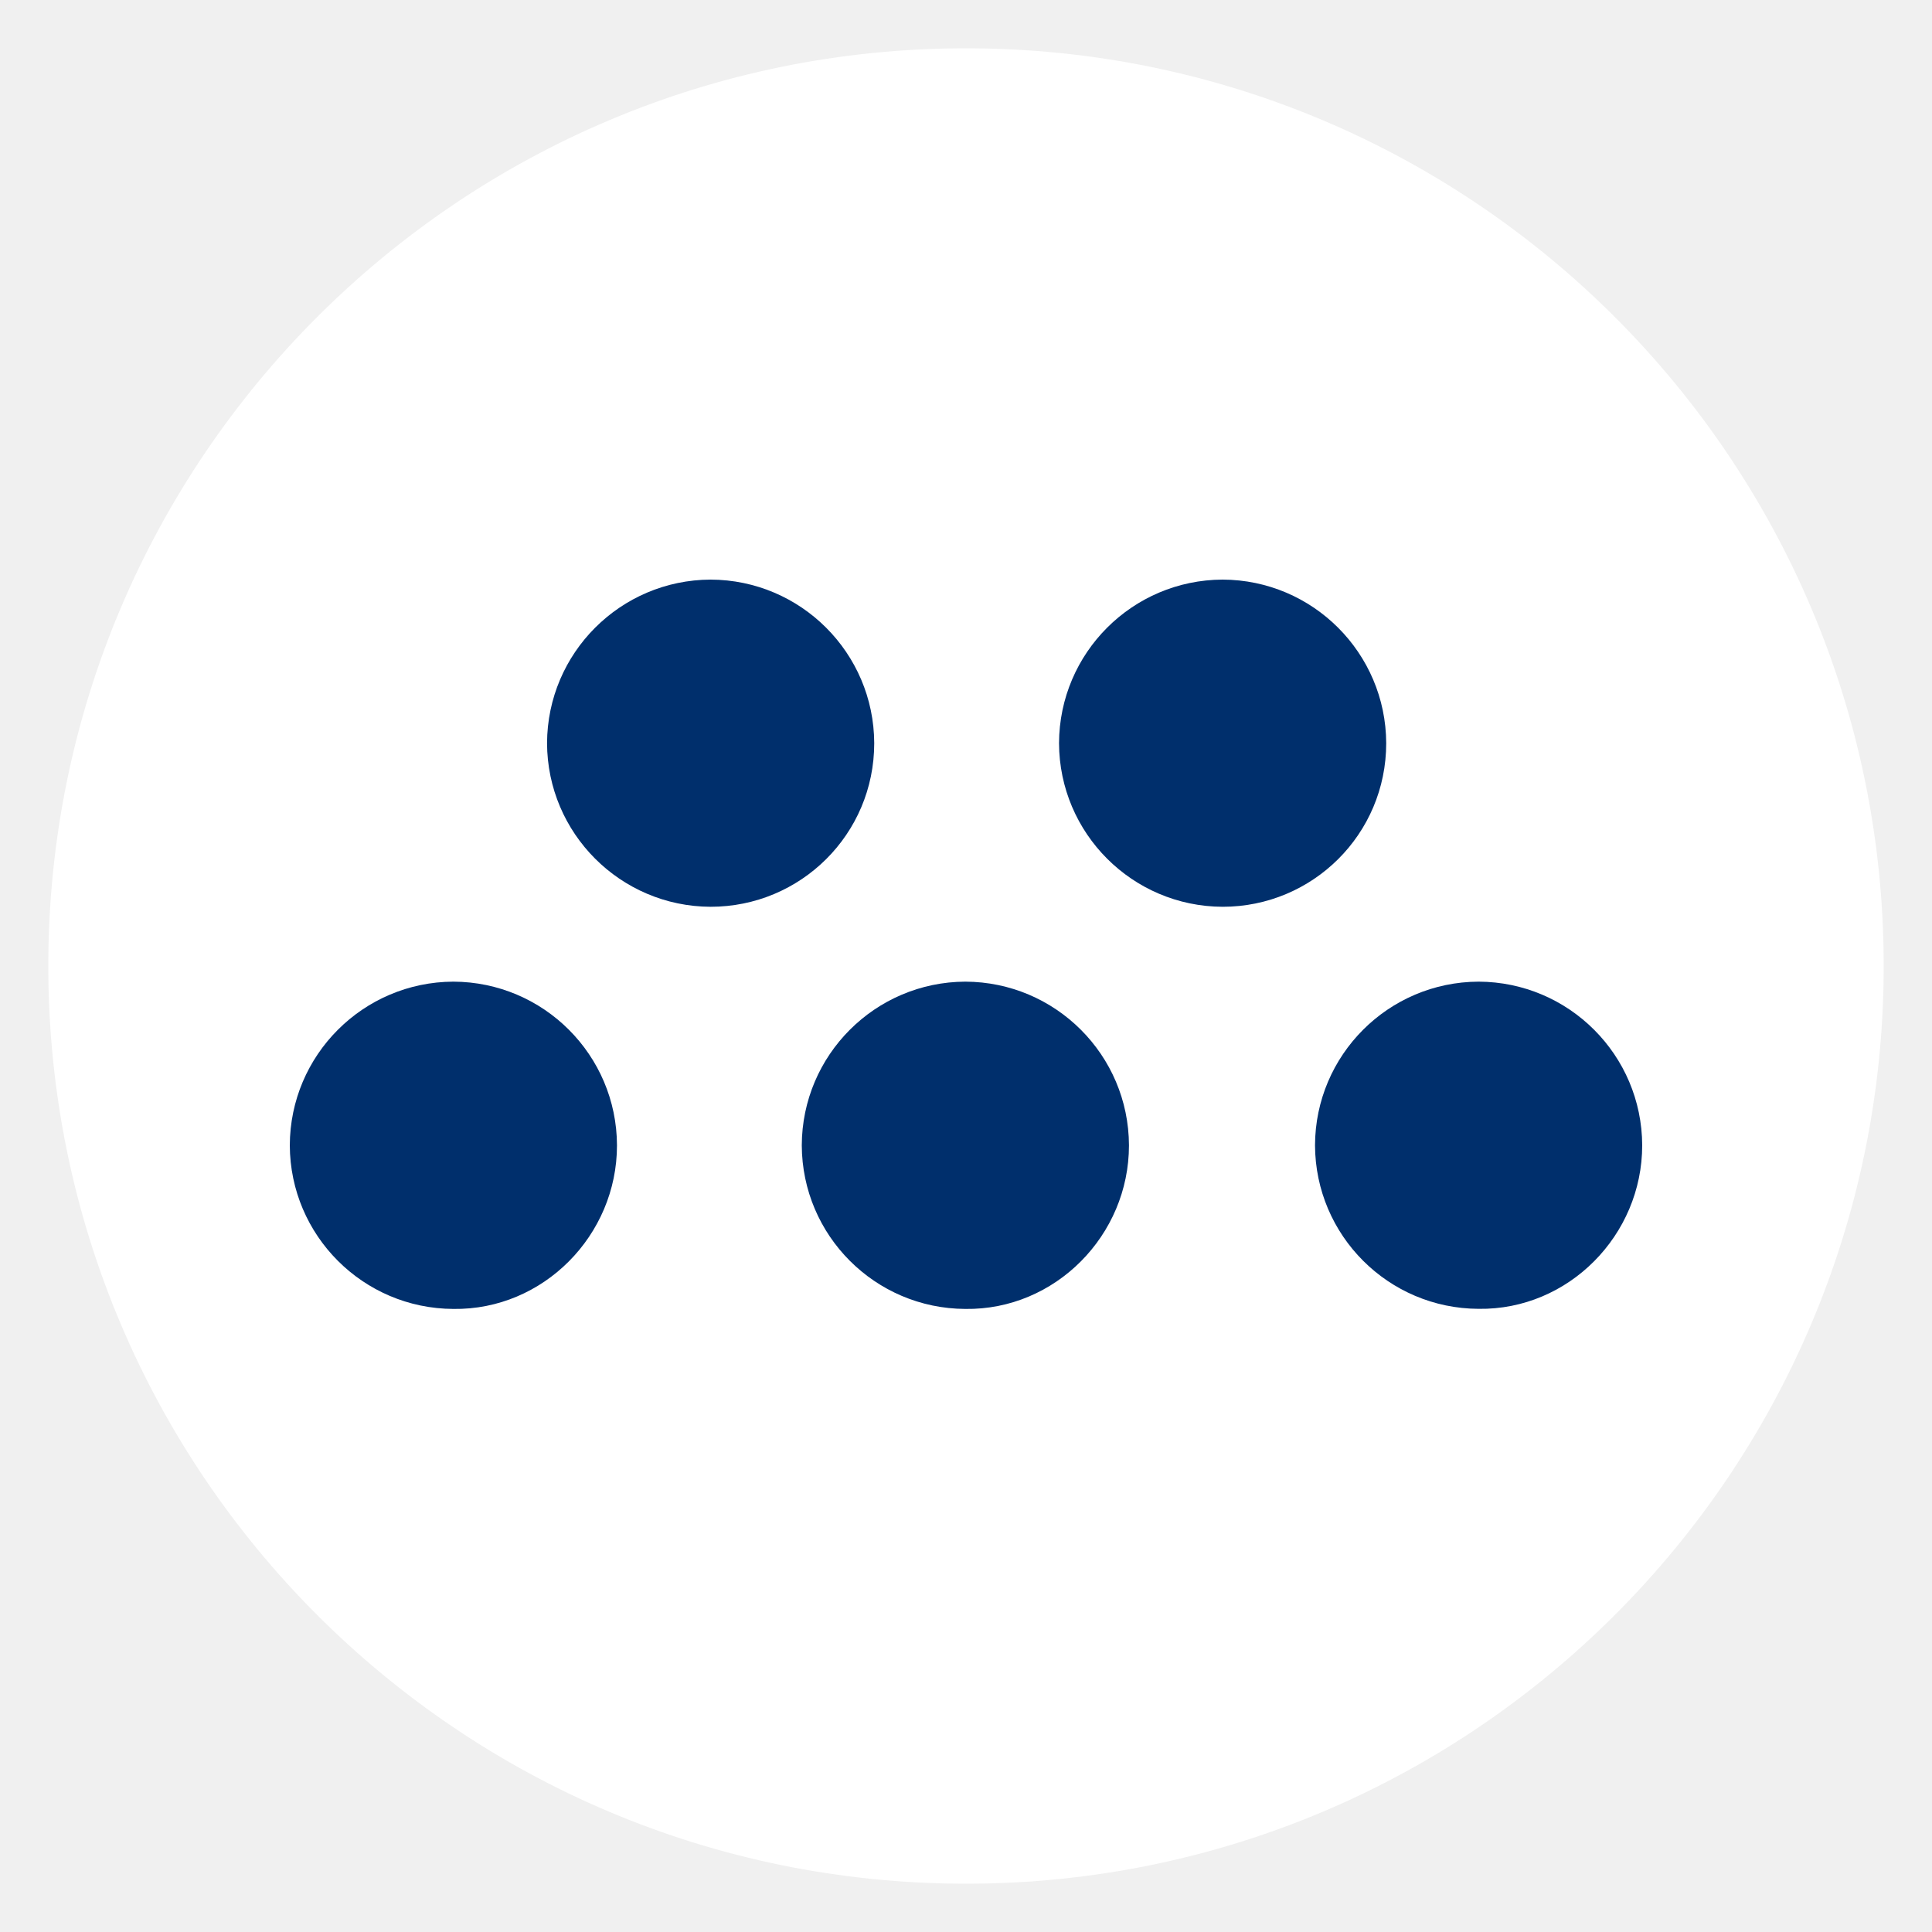
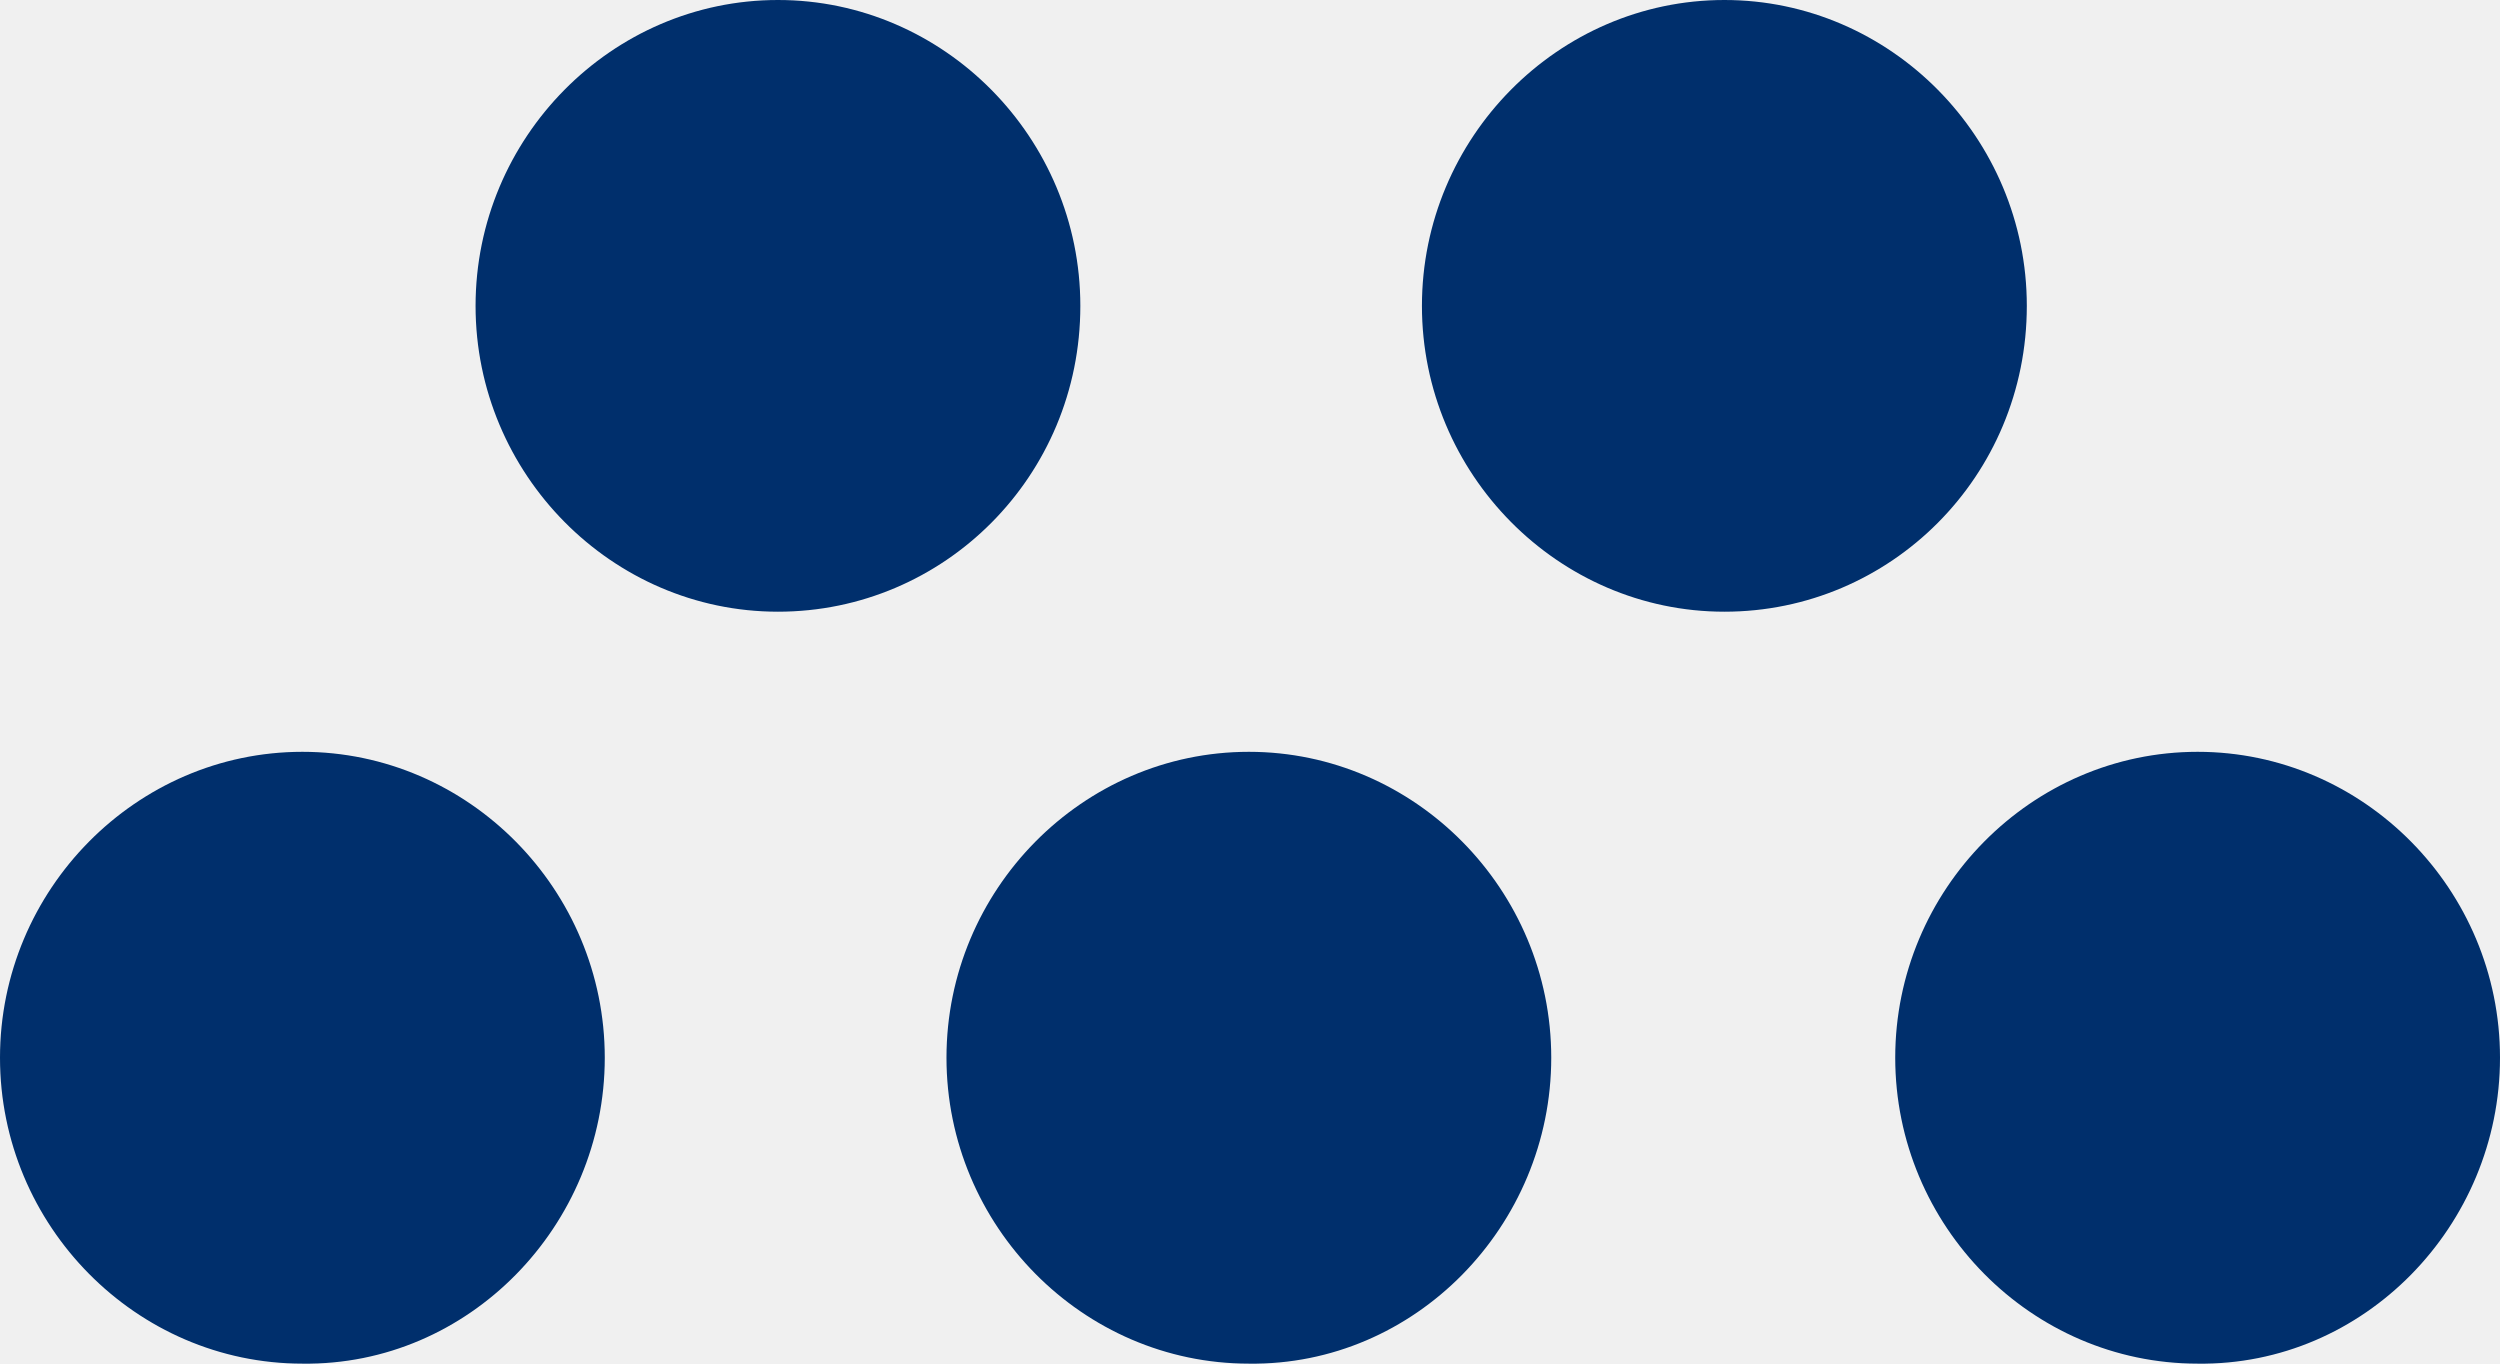
- <svg xmlns="http://www.w3.org/2000/svg" width="20" height="20" fill="none">
-   <rect x=".5" y=".5" width="19" height="19" rx="9.5" fill="#fff" />
-   <path d="M17 11.856a1.7 1.7 0 0 0-1.694-1.694 1.7 1.7 0 0 0-1.693 1.694 1.7 1.7 0 0 0 1.694 1.693c.93.013 1.693-.762 1.693-1.693ZM11.687 11.856a1.7 1.7 0 0 0-1.694-1.694A1.7 1.7 0 0 0 8.3 11.857a1.7 1.7 0 0 0 1.693 1.693c.931.013 1.694-.762 1.694-1.693ZM6.387 11.856a1.7 1.7 0 0 0-1.694-1.694A1.7 1.7 0 0 0 3 11.857a1.7 1.7 0 0 0 1.693 1.693c.931.013 1.694-.762 1.694-1.693ZM14.35 7.693A1.7 1.7 0 0 0 12.656 6a1.7 1.7 0 0 0-1.693 1.693 1.7 1.7 0 0 0 1.694 1.694c.93 0 1.693-.75 1.693-1.694ZM9.05 7.693A1.7 1.7 0 0 0 7.356 6a1.7 1.7 0 0 0-1.693 1.693 1.7 1.7 0 0 0 1.693 1.694c.931 0 1.694-.75 1.694-1.694Z" fill="#002F6C" />
+ <svg xmlns="http://www.w3.org/2000/svg" width="22" height="12" viewBox="0 0 22 12" fill="none">
+   <path d="M22 9.308C22 7.829 20.802 6.616 19.339 6.616C17.876 6.616 16.678 7.829 16.678 9.308C16.678 10.787 17.876 12 19.339 12C20.802 12.02 22 10.787 22 9.308Z" fill="#002F6C" />
+   <path d="M13.651 9.308C13.651 7.829 12.452 6.616 10.99 6.616C9.527 6.616 8.329 7.829 8.329 9.308C8.329 10.787 9.527 12 10.99 12C12.452 12.02 13.651 10.787 13.651 9.308Z" fill="#002F6C" />
+   <path d="M5.322 9.308C5.322 7.829 4.124 6.616 2.661 6.616C1.199 6.616 0 7.829 0 9.308C0 10.787 1.199 12 2.661 12C4.124 12.02 5.322 10.787 5.322 9.308Z" fill="#002F6C" />
+   <path d="M17.836 2.692C17.836 1.212 16.637 0 15.175 0C13.712 0 12.513 1.212 12.513 2.692C12.513 4.171 13.712 5.383 15.175 5.383C16.637 5.383 17.836 4.192 17.836 2.692Z" fill="#002F6C" />
+   <path d="M9.507 2.692C9.507 1.212 8.308 0 6.846 0C5.383 0 4.185 1.212 4.185 2.692C4.185 4.171 5.383 5.383 6.846 5.383C8.308 5.383 9.507 4.192 9.507 2.692Z" fill="#002F6C" />
</svg>
